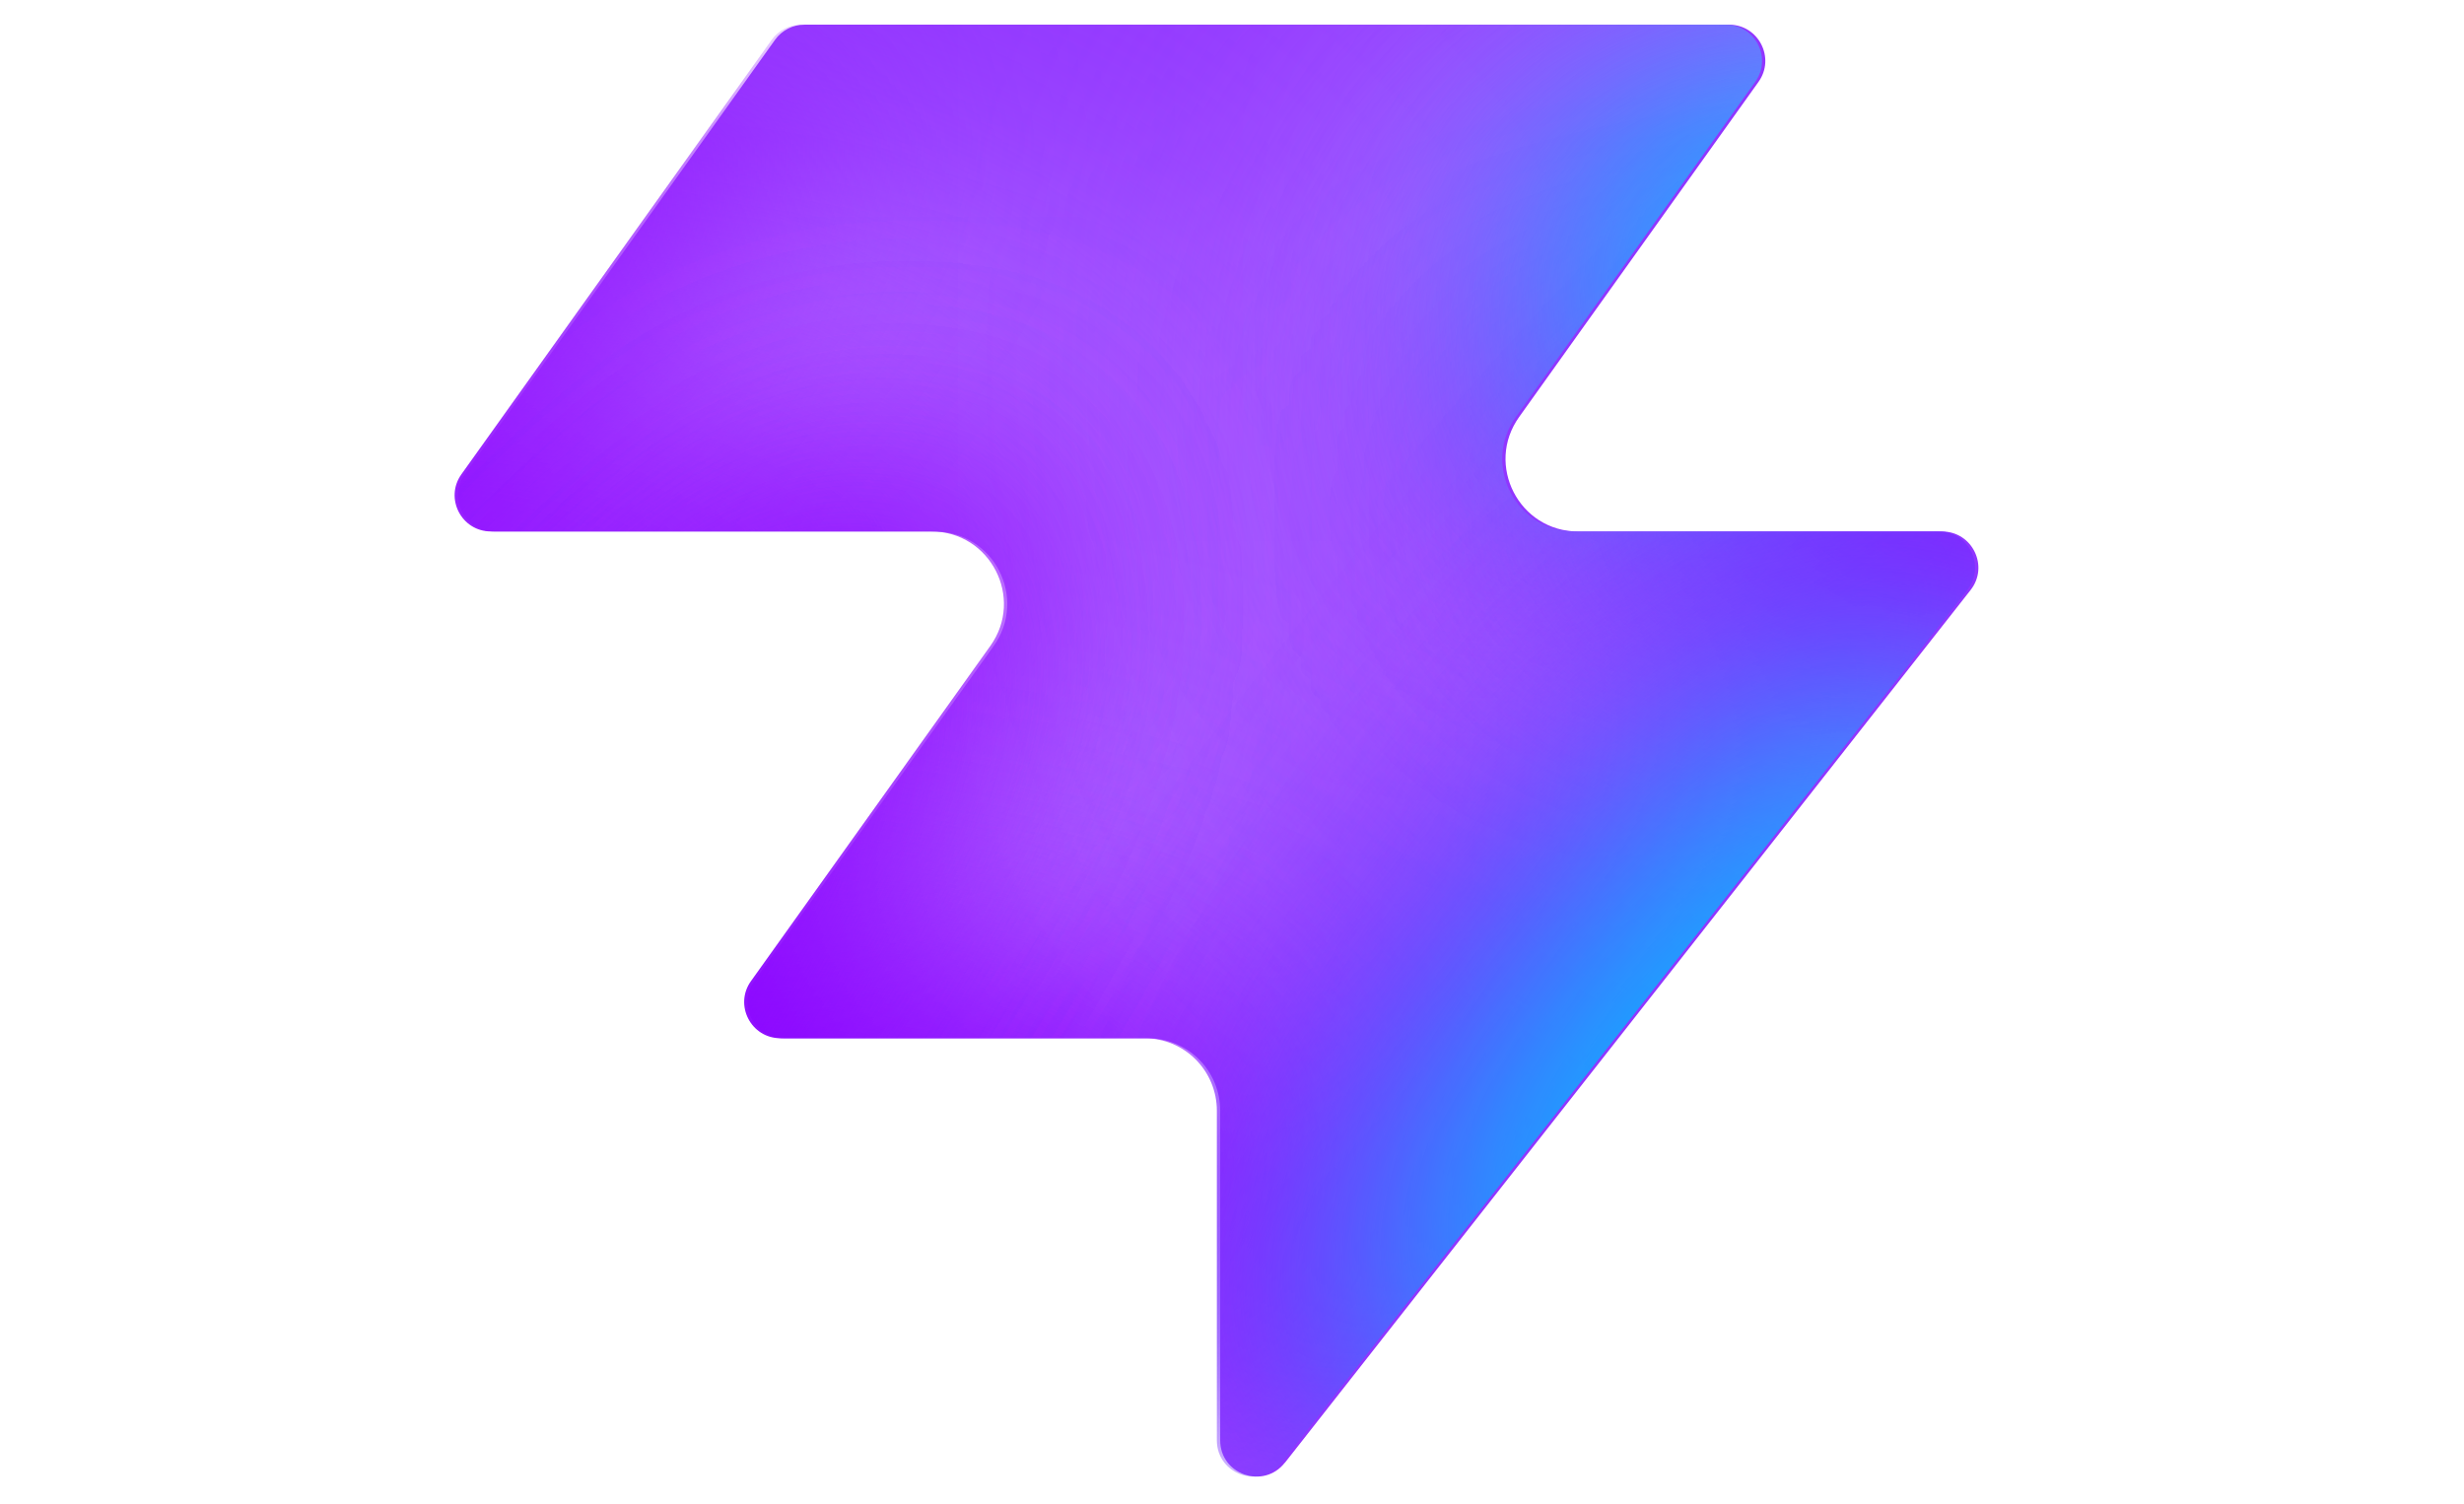
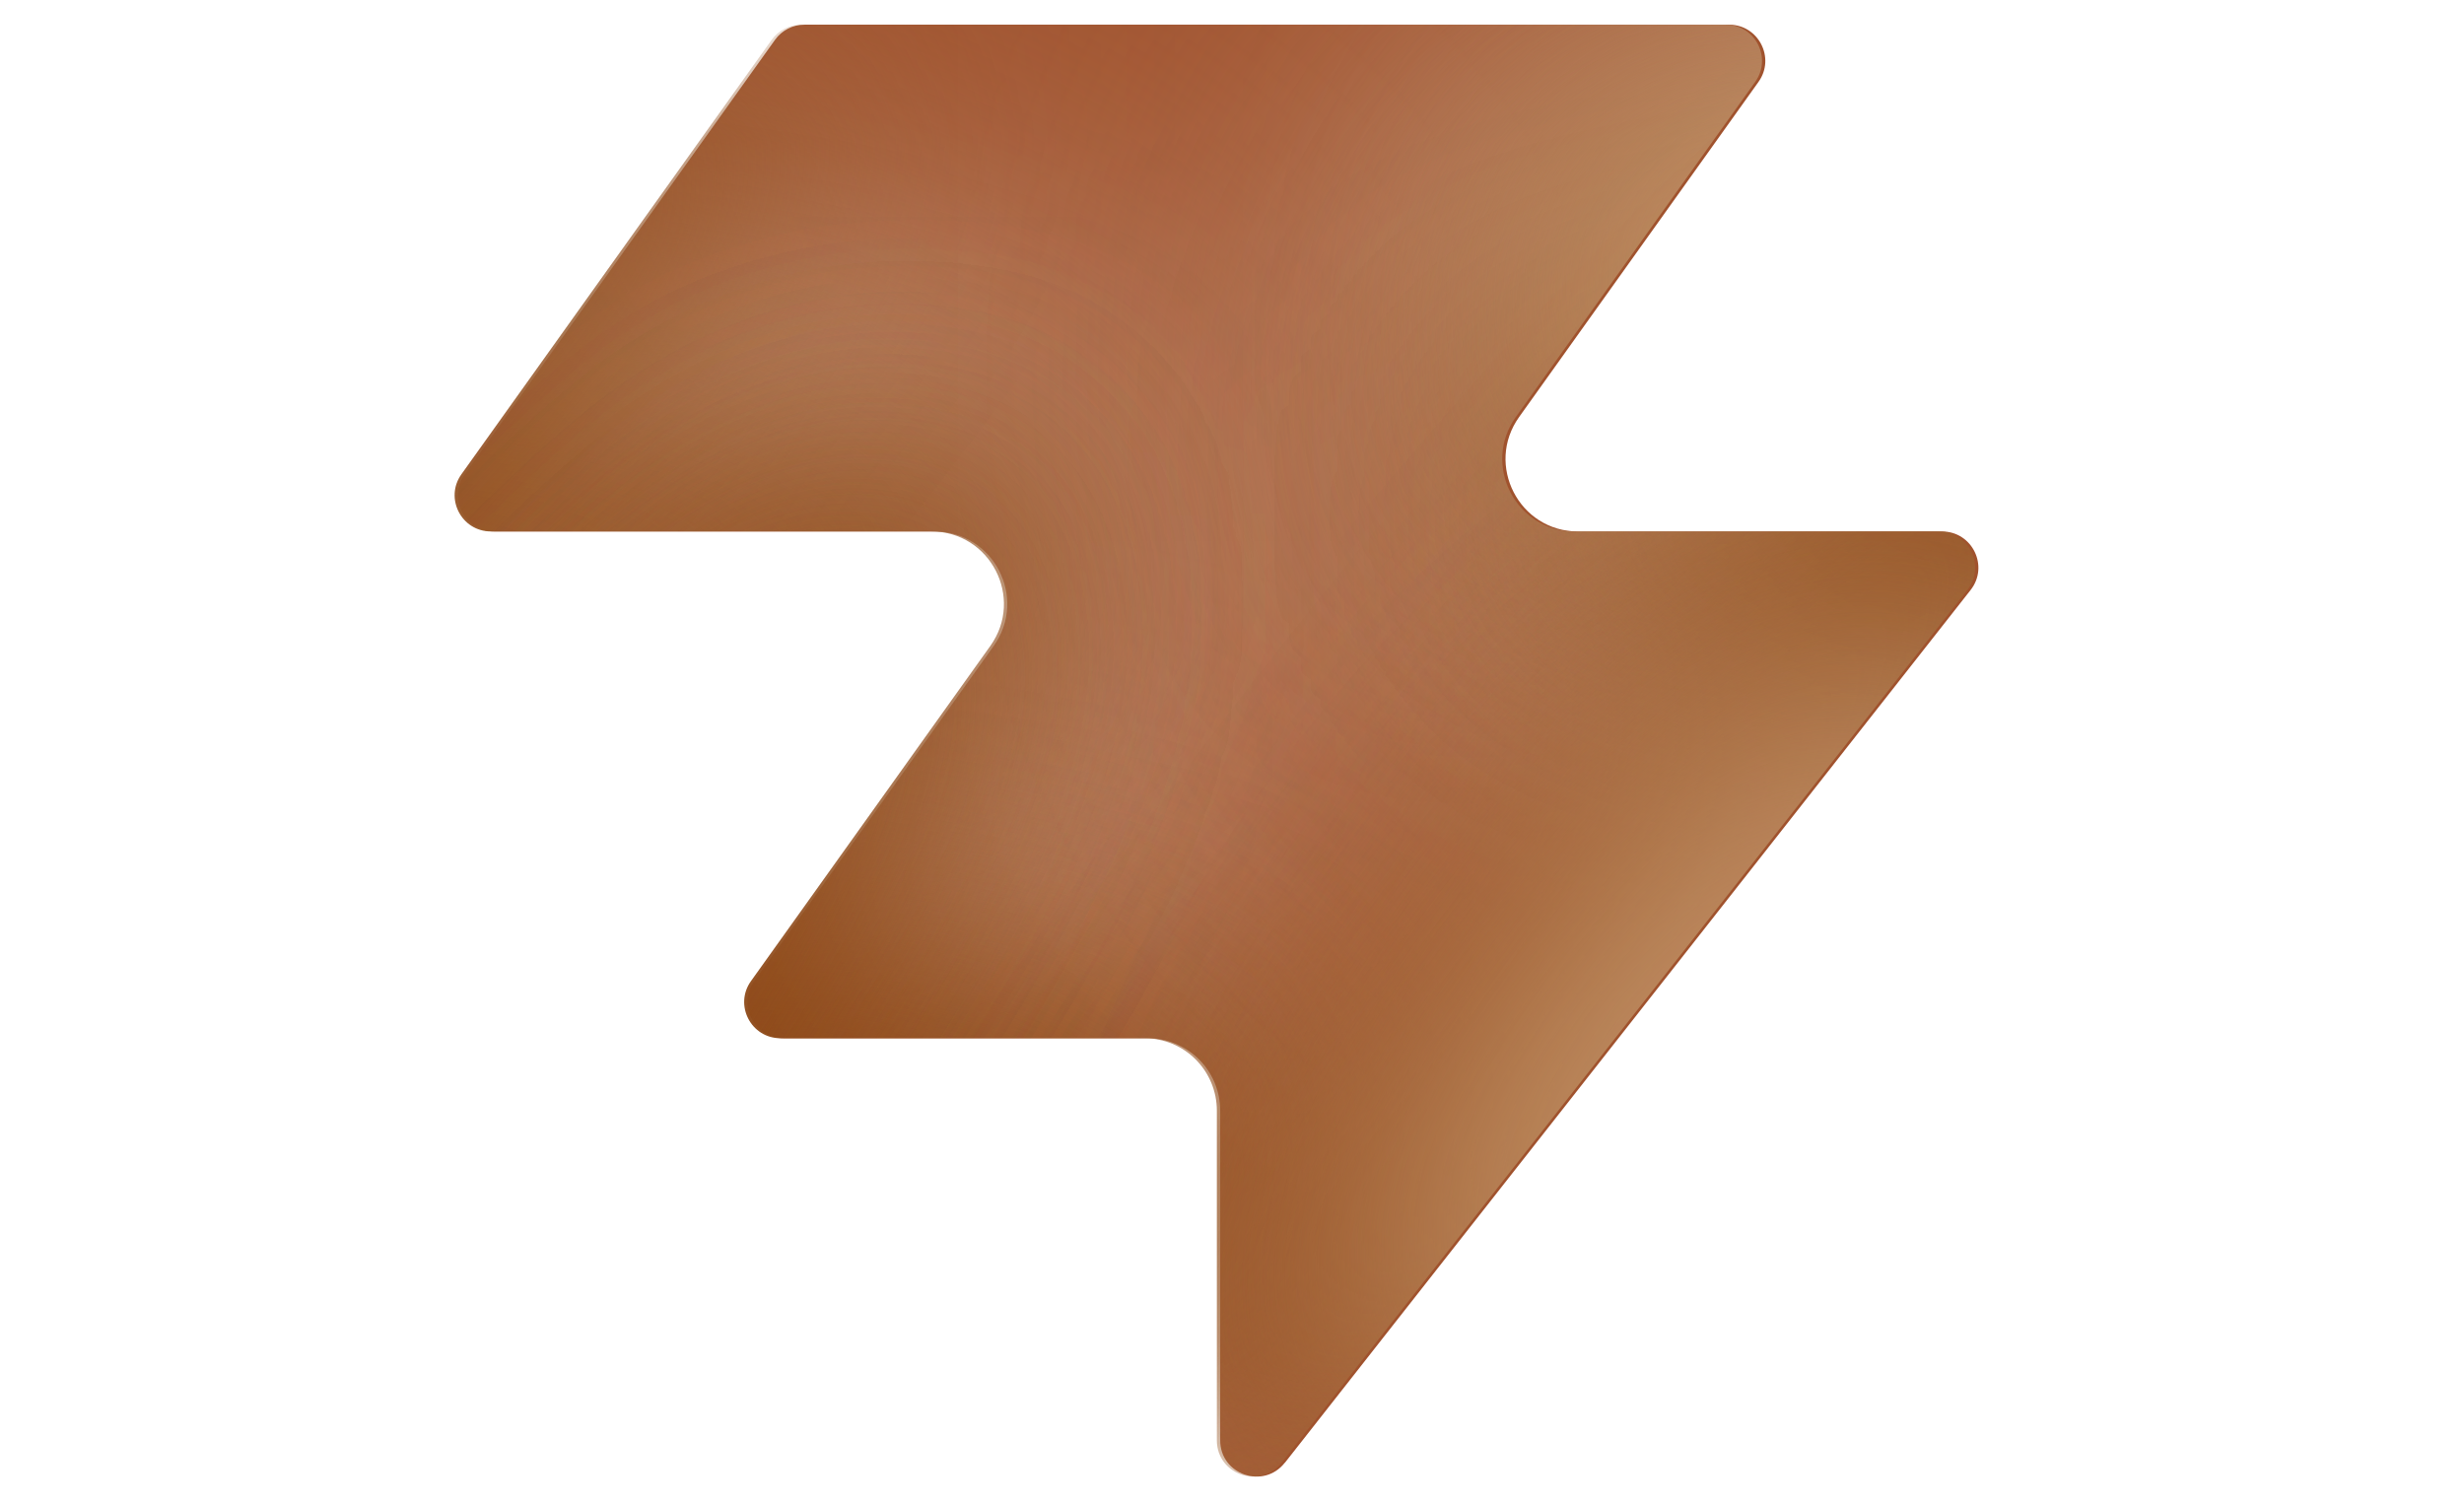
<svg xmlns="http://www.w3.org/2000/svg" width="77" height="47" fill="none" aria-labelledby="vite-logo-title" viewBox="0 0 77 47">
-   <path fill="#9135ff" d="M40.151 45.71c-.663.844-2.02.374-2.02-.699V34.708a2.26 2.26 0 0 0-2.262-2.262H24.493c-.92 0-1.457-1.04-.92-1.788l7.479-10.471c1.07-1.498 0-3.578-1.842-3.578H15.443c-.92 0-1.456-1.04-.92-1.788l9.696-13.576c.213-.297.556-.474.92-.474h28.894c.92 0 1.456 1.04.92 1.788l-7.48 10.472c-1.07 1.497 0 3.578 1.842 3.578h11.376c.944 0 1.474 1.087.89 1.83L40.153 45.712z" />
+   <path fill="#A0522D" d="M40.151 45.71c-.663.844-2.02.374-2.02-.699V34.708a2.26 2.26 0 0 0-2.262-2.262H24.493c-.92 0-1.457-1.04-.92-1.788l7.479-10.471c1.07-1.498 0-3.578-1.842-3.578H15.443c-.92 0-1.456-1.04-.92-1.788l9.696-13.576c.213-.297.556-.474.92-.474h28.894c.92 0 1.456 1.04.92 1.788l-7.48 10.472c-1.07 1.497 0 3.578 1.842 3.578h11.376c.944 0 1.474 1.087.89 1.83L40.153 45.712z" />
  <mask id="a" width="48" height="47" x="14" y="0" maskUnits="userSpaceOnUse" style="mask-type:alpha">
    <path fill="#000" d="M40.047 45.71c-.663.843-2.02.374-2.02-.699V34.708a2.26 2.26 0 0 0-2.262-2.262H24.389c-.92 0-1.457-1.04-.92-1.788l7.479-10.472c1.07-1.497 0-3.578-1.842-3.578H15.34c-.92 0-1.456-1.04-.92-1.788l9.696-13.575c.213-.297.556-.474.92-.474H53.93c.92 0 1.456 1.04.92 1.788L47.37 13.03c-1.07 1.498 0 3.578 1.842 3.578h11.376c.944 0 1.474 1.088.89 1.831L40.049 45.712z" />
  </mask>
  <g mask="url(#a)">
    <g filter="url(#b)">
-       <ellipse cx="5.508" cy="14.704" fill="#eee6ff" rx="5.508" ry="14.704" transform="rotate(269.814 20.96 11.29)scale(-1 1)" />
+       <ellipse cx="5.508" cy="14.704" fill="#F5EFE6" rx="5.508" ry="14.704" transform="rotate(269.814 20.96 11.29)scale(-1 1)" />
    </g>
    <g filter="url(#c)">
-       <ellipse cx="10.399" cy="29.851" fill="#eee6ff" rx="10.399" ry="29.851" transform="rotate(89.814 -16.902 -8.275)scale(1 -1)" />
+       <ellipse cx="10.399" cy="29.851" fill="#F5EFE6" rx="10.399" ry="29.851" transform="rotate(89.814 -16.902 -8.275)scale(1 -1)" />
    </g>
    <g filter="url(#d)">
-       <ellipse cx="5.508" cy="30.487" fill="#8900ff" rx="5.508" ry="30.487" transform="rotate(89.814 -19.197 -7.127)scale(1 -1)" />
+       <ellipse cx="5.508" cy="30.487" fill="#8B4513" rx="5.508" ry="30.487" transform="rotate(89.814 -19.197 -7.127)scale(1 -1)" />
    </g>
    <g filter="url(#e)">
-       <ellipse cx="5.508" cy="30.599" fill="#8900ff" rx="5.508" ry="30.599" transform="rotate(89.814 -25.928 4.177)scale(1 -1)" />
+       <ellipse cx="5.508" cy="30.599" fill="#8B4513" rx="5.508" ry="30.599" transform="rotate(89.814 -25.928 4.177)scale(1 -1)" />
    </g>
    <g filter="url(#f)">
-       <ellipse cx="5.508" cy="30.599" fill="#8900ff" rx="5.508" ry="30.599" transform="rotate(89.814 -25.738 5.52)scale(1 -1)" />
+       <ellipse cx="5.508" cy="30.599" fill="#8B4513" rx="5.508" ry="30.599" transform="rotate(89.814 -25.738 5.52)scale(1 -1)" />
    </g>
    <g filter="url(#g)">
-       <ellipse cx="14.072" cy="22.078" fill="#eee6ff" rx="14.072" ry="22.078" transform="rotate(93.35 31.245 55.578)scale(-1 1)" />
+       <ellipse cx="14.072" cy="22.078" fill="#F5EFE6" rx="14.072" ry="22.078" transform="rotate(93.35 31.245 55.578)scale(-1 1)" />
    </g>
    <g filter="url(#h)">
-       <ellipse cx="3.47" cy="21.501" fill="#8900ff" rx="3.47" ry="21.501" transform="rotate(89.009 35.419 55.202)scale(-1 1)" />
+       <ellipse cx="3.47" cy="21.501" fill="#8B4513" rx="3.47" ry="21.501" transform="rotate(89.009 35.419 55.202)scale(-1 1)" />
    </g>
    <g filter="url(#i)">
-       <ellipse cx="3.47" cy="21.501" fill="#8900ff" rx="3.47" ry="21.501" transform="rotate(89.009 35.419 55.202)scale(-1 1)" />
+       <ellipse cx="3.47" cy="21.501" fill="#8B4513" rx="3.47" ry="21.501" transform="rotate(89.009 35.419 55.202)scale(-1 1)" />
    </g>
    <g filter="url(#j)">
-       <ellipse cx="14.592" cy="9.743" fill="#8900ff" rx="4.407" ry="29.108" transform="rotate(39.51 14.592 9.743)" />
+       <ellipse cx="14.592" cy="9.743" fill="#8B4513" rx="4.407" ry="29.108" transform="rotate(39.51 14.592 9.743)" />
    </g>
    <g filter="url(#k)">
-       <ellipse cx="61.728" cy="-5.321" fill="#8900ff" rx="4.407" ry="29.108" transform="rotate(37.892 61.728 -5.32)" />
+       <ellipse cx="61.728" cy="-5.321" fill="#8B4513" rx="4.407" ry="29.108" transform="rotate(37.892 61.728 -5.32)" />
    </g>
    <g filter="url(#l)">
-       <ellipse cx="55.618" cy="7.104" fill="#00c2ff" rx="5.971" ry="9.665" transform="rotate(37.892 55.618 7.104)" />
+       <ellipse cx="55.618" cy="7.104" fill="#C4956A" rx="5.971" ry="9.665" transform="rotate(37.892 55.618 7.104)" />
    </g>
    <g filter="url(#m)">
-       <ellipse cx="12.326" cy="39.103" fill="#8900ff" rx="4.407" ry="29.108" transform="rotate(37.892 12.326 39.103)" />
+       <ellipse cx="12.326" cy="39.103" fill="#8B4513" rx="4.407" ry="29.108" transform="rotate(37.892 12.326 39.103)" />
    </g>
    <g filter="url(#n)">
-       <ellipse cx="12.326" cy="39.103" fill="#8900ff" rx="4.407" ry="29.108" transform="rotate(37.892 12.326 39.103)" />
+       <ellipse cx="12.326" cy="39.103" fill="#8B4513" rx="4.407" ry="29.108" transform="rotate(37.892 12.326 39.103)" />
    </g>
    <g filter="url(#o)">
-       <ellipse cx="49.857" cy="30.678" fill="#8900ff" rx="4.407" ry="29.108" transform="rotate(37.892 49.857 30.678)" />
+       <ellipse cx="49.857" cy="30.678" fill="#8B4513" rx="4.407" ry="29.108" transform="rotate(37.892 49.857 30.678)" />
    </g>
    <g filter="url(#p)">
-       <ellipse cx="52.623" cy="33.171" fill="#00c2ff" rx="5.971" ry="15.297" transform="rotate(37.892 52.623 33.17)" />
+       <ellipse cx="52.623" cy="33.171" fill="#C4956A" rx="5.971" ry="15.297" transform="rotate(37.892 52.623 33.17)" />
    </g>
  </g>
  <defs>
    <filter id="b" width="60.045" height="41.654" x="-5.564" y="16.92" color-interpolation-filters="sRGB" filterUnits="userSpaceOnUse">
      <feFlood flood-opacity="0" result="BackgroundImageFix" />
      <feBlend in="SourceGraphic" in2="BackgroundImageFix" result="shape" />
      <feGaussianBlur result="effect1_foregroundBlur_2002_17286" stdDeviation="7.659" />
    </filter>
    <filter id="c" width="90.34" height="51.437" x="-40.407" y="-6.762" color-interpolation-filters="sRGB" filterUnits="userSpaceOnUse">
      <feFlood flood-opacity="0" result="BackgroundImageFix" />
      <feBlend in="SourceGraphic" in2="BackgroundImageFix" result="shape" />
      <feGaussianBlur result="effect1_foregroundBlur_2002_17286" stdDeviation="7.659" />
    </filter>
    <filter id="d" width="79.355" height="29.4" x="-35.435" y="2.801" color-interpolation-filters="sRGB" filterUnits="userSpaceOnUse">
      <feFlood flood-opacity="0" result="BackgroundImageFix" />
      <feBlend in="SourceGraphic" in2="BackgroundImageFix" result="shape" />
      <feGaussianBlur result="effect1_foregroundBlur_2002_17286" stdDeviation="4.596" />
    </filter>
    <filter id="e" width="79.579" height="29.4" x="-30.84" y="20.8" color-interpolation-filters="sRGB" filterUnits="userSpaceOnUse">
      <feFlood flood-opacity="0" result="BackgroundImageFix" />
      <feBlend in="SourceGraphic" in2="BackgroundImageFix" result="shape" />
      <feGaussianBlur result="effect1_foregroundBlur_2002_17286" stdDeviation="4.596" />
    </filter>
    <filter id="f" width="79.579" height="29.4" x="-29.307" y="21.949" color-interpolation-filters="sRGB" filterUnits="userSpaceOnUse">
      <feFlood flood-opacity="0" result="BackgroundImageFix" />
      <feBlend in="SourceGraphic" in2="BackgroundImageFix" result="shape" />
      <feGaussianBlur result="effect1_foregroundBlur_2002_17286" stdDeviation="4.596" />
    </filter>
    <filter id="g" width="74.749" height="58.852" x="29.961" y="-17.13" color-interpolation-filters="sRGB" filterUnits="userSpaceOnUse">
      <feFlood flood-opacity="0" result="BackgroundImageFix" />
      <feBlend in="SourceGraphic" in2="BackgroundImageFix" result="shape" />
      <feGaussianBlur result="effect1_foregroundBlur_2002_17286" stdDeviation="7.659" />
    </filter>
    <filter id="h" width="61.377" height="25.362" x="37.754" y="3.055" color-interpolation-filters="sRGB" filterUnits="userSpaceOnUse">
      <feFlood flood-opacity="0" result="BackgroundImageFix" />
      <feBlend in="SourceGraphic" in2="BackgroundImageFix" result="shape" />
      <feGaussianBlur result="effect1_foregroundBlur_2002_17286" stdDeviation="4.596" />
    </filter>
    <filter id="i" width="61.377" height="25.362" x="37.754" y="3.055" color-interpolation-filters="sRGB" filterUnits="userSpaceOnUse">
      <feFlood flood-opacity="0" result="BackgroundImageFix" />
      <feBlend in="SourceGraphic" in2="BackgroundImageFix" result="shape" />
      <feGaussianBlur result="effect1_foregroundBlur_2002_17286" stdDeviation="4.596" />
    </filter>
    <filter id="j" width="56.045" height="63.649" x="-13.43" y="-22.082" color-interpolation-filters="sRGB" filterUnits="userSpaceOnUse">
      <feFlood flood-opacity="0" result="BackgroundImageFix" />
      <feBlend in="SourceGraphic" in2="BackgroundImageFix" result="shape" />
      <feGaussianBlur result="effect1_foregroundBlur_2002_17286" stdDeviation="4.596" />
    </filter>
    <filter id="k" width="54.814" height="64.646" x="34.321" y="-37.644" color-interpolation-filters="sRGB" filterUnits="userSpaceOnUse">
      <feFlood flood-opacity="0" result="BackgroundImageFix" />
      <feBlend in="SourceGraphic" in2="BackgroundImageFix" result="shape" />
      <feGaussianBlur result="effect1_foregroundBlur_2002_17286" stdDeviation="4.596" />
    </filter>
    <filter id="l" width="33.541" height="35.313" x="38.847" y="-10.552" color-interpolation-filters="sRGB" filterUnits="userSpaceOnUse">
      <feFlood flood-opacity="0" result="BackgroundImageFix" />
      <feBlend in="SourceGraphic" in2="BackgroundImageFix" result="shape" />
      <feGaussianBlur result="effect1_foregroundBlur_2002_17286" stdDeviation="4.596" />
    </filter>
    <filter id="m" width="54.814" height="64.646" x="-15.081" y="6.78" color-interpolation-filters="sRGB" filterUnits="userSpaceOnUse">
      <feFlood flood-opacity="0" result="BackgroundImageFix" />
      <feBlend in="SourceGraphic" in2="BackgroundImageFix" result="shape" />
      <feGaussianBlur result="effect1_foregroundBlur_2002_17286" stdDeviation="4.596" />
    </filter>
    <filter id="n" width="54.814" height="64.646" x="-15.081" y="6.78" color-interpolation-filters="sRGB" filterUnits="userSpaceOnUse">
      <feFlood flood-opacity="0" result="BackgroundImageFix" />
      <feBlend in="SourceGraphic" in2="BackgroundImageFix" result="shape" />
      <feGaussianBlur result="effect1_foregroundBlur_2002_17286" stdDeviation="4.596" />
    </filter>
    <filter id="o" width="54.814" height="64.646" x="22.45" y="-1.645" color-interpolation-filters="sRGB" filterUnits="userSpaceOnUse">
      <feFlood flood-opacity="0" result="BackgroundImageFix" />
      <feBlend in="SourceGraphic" in2="BackgroundImageFix" result="shape" />
      <feGaussianBlur result="effect1_foregroundBlur_2002_17286" stdDeviation="4.596" />
    </filter>
    <filter id="p" width="39.409" height="43.623" x="32.919" y="11.36" color-interpolation-filters="sRGB" filterUnits="userSpaceOnUse">
      <feFlood flood-opacity="0" result="BackgroundImageFix" />
      <feBlend in="SourceGraphic" in2="BackgroundImageFix" result="shape" />
      <feGaussianBlur result="effect1_foregroundBlur_2002_17286" stdDeviation="4.596" />
    </filter>
  </defs>
</svg>
